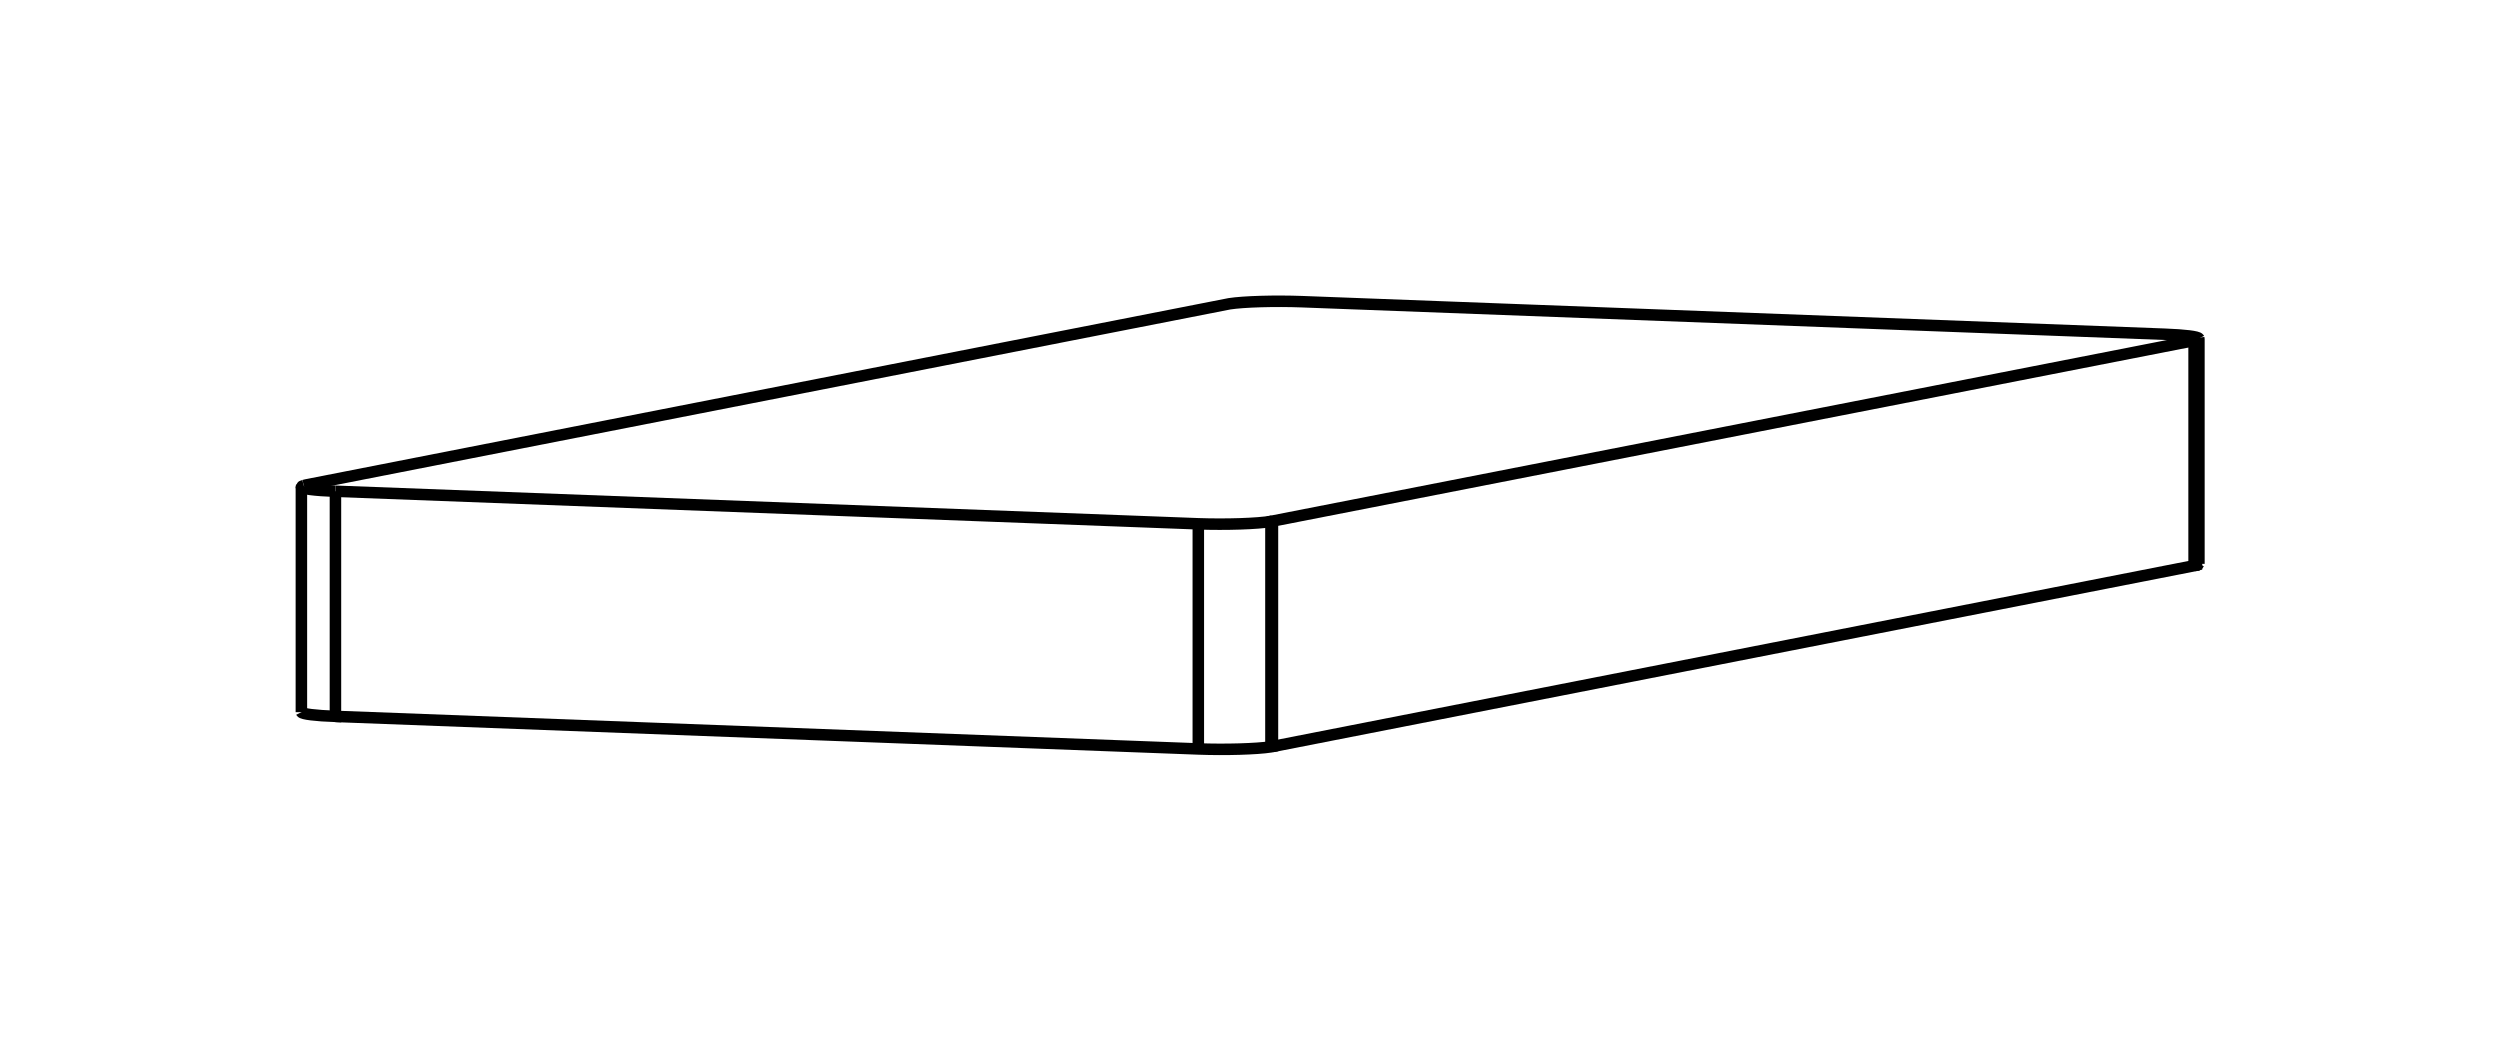
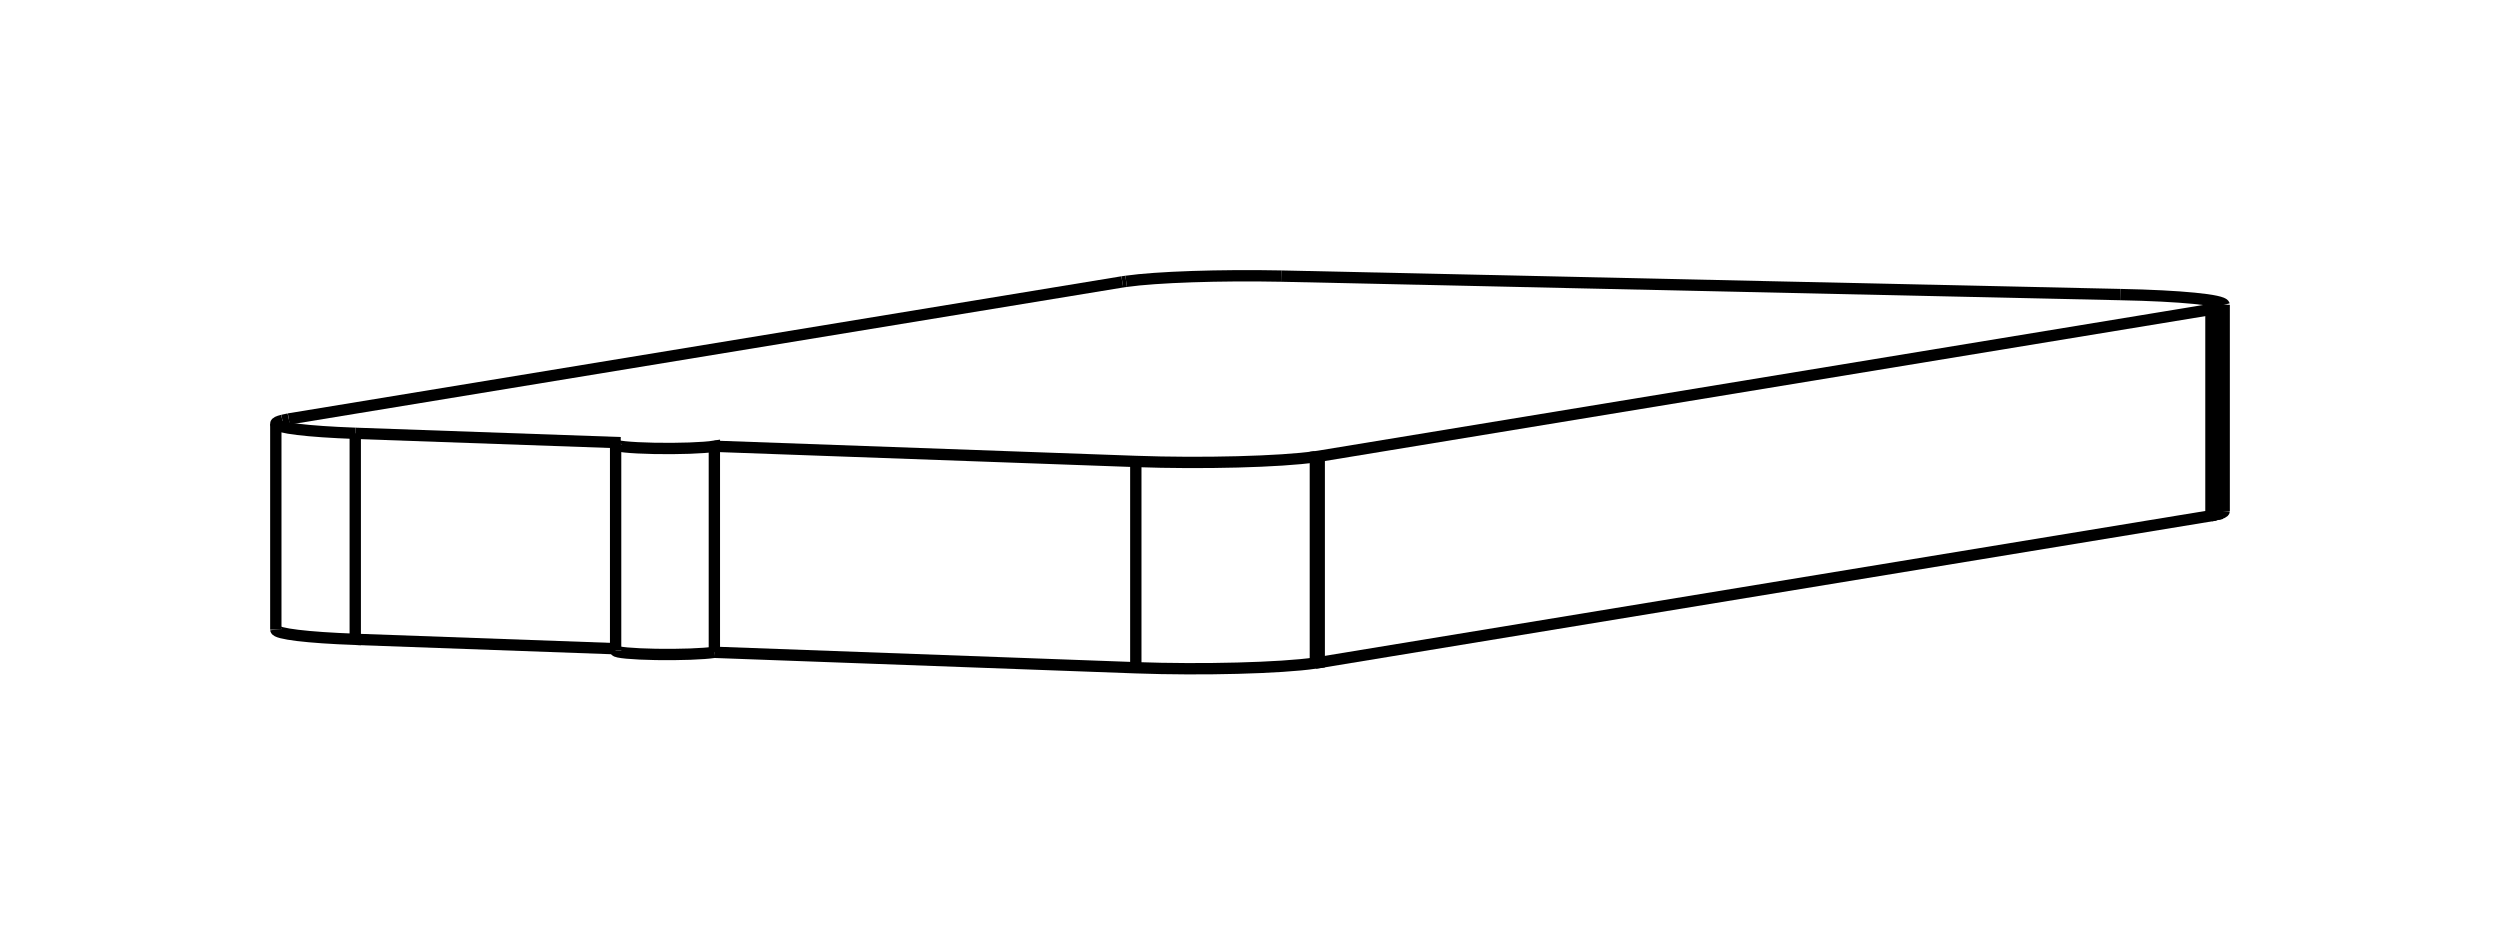
- <svg xmlns="http://www.w3.org/2000/svg" version="1.1" viewBox="-4.148 -1.743 8.295 3.487" fill="none" stroke="black" stroke-width="0.6%" vector-effect="non-scaling-stroke">
-   <path d="M -3.035 0.634 L -0.172 0.742 A 0.188 0.016 180 0 0 0.069 0.735 L 0.074 0.734 L 0.074 -0.014 L 3.132 -0.613 L 3.14 -0.615 A 0.188 0.016 180 0 0 3.148 -0.62 L 3.148 0.128" />
-   <path d="M -3.035 -0.113 L -0.172 -0.005 A 0.188 0.016 180 0 0 0.069 -0.013 L 0.074 -0.014" />
-   <path d="M -3.148 0.62 A 0.188 0.016 180 0 0 -3.035 0.634 L -3.035 -0.113" />
-   <path d="M -3.14 -0.132 A 0.188 0.016 180 0 0 -3.148 -0.128 A 0.188 0.016 180 0 0 -3.035 -0.113" />
-   <path d="M 0.069 0.735 L 0.069 -0.013" />
-   <path d="M 0.074 0.734 L 3.132 0.134 L 3.132 -0.613" />
-   <path d="M 3.132 0.134 L 3.14 0.132 L 3.14 -0.615" />
-   <path d="M 3.14 0.132 A 0.188 0.016 180 0 0 3.148 0.128" />
-   <path d="M 3.148 -0.62 A 0.188 0.016 180 0 0 3.035 -0.634 L 0.172 -0.742 A 0.188 0.016 180 0 0 -0.069 -0.735 L -0.074 -0.734 L -3.132 -0.134 L -3.14 -0.132" />
-   <path d="M -0.172 0.742 L -0.172 -0.005" />
-   <path d="M -3.148 -0.128 L -3.148 0.62" />
+ <svg xmlns="http://www.w3.org/2000/svg" version="1.1" viewBox="-4.492 -1.701 9.064 3.425" fill="none" stroke="black" stroke-width="0.6%" vector-effect="non-scaling-stroke">
+   <path d="M -1.902 0.664 L -1.902 -0.083 A 0.188 0.014 360 0 1 -2.26 -0.09 A 0.188 0.014 360 0 1 -2.242 -0.096" />
+   <path d="M -1.902 0.664 A 0.188 0.014 360 0 1 -2.26 0.658" />
+   <path d="M -1.902 0.664 L -0.374 0.72 A 0.5 0.039 180 0 0 0.277 0.703 L 0.277 -0.045 L 0.291 -0.047 L 3.524 -0.579 L 3.547 -0.584 A 0.5 0.039 180 0 0 3.572 -0.596 L 3.572 0.152" />
+   <path d="M -1.902 -0.083 L -0.374 -0.028 A 0.5 0.039 180 0 0 0.277 -0.045" />
+   <path d="M -3.204 0.617 L -2.26 0.651" />
+   <path d="M -3.204 -0.13 L -2.242 -0.096" />
+   <path d="M -3.492 0.582 A 0.5 0.039 180 0 0 -3.204 0.617 L -3.204 -0.13" />
+   <path d="M 3.547 0.164 A 0.5 0.039 180 0 0 3.572 0.152" />
+   <path d="M 3.524 0.169 L 3.547 0.164 L 3.547 -0.584" />
+   <path d="M 0.291 0.701 L 3.524 0.169 L 3.524 -0.579" />
+   <path d="M 0.277 0.703 L 0.291 0.701 L 0.291 -0.047" />
+   <path d="M -3.468 -0.177 A 0.5 0.039 180 0 0 -3.492 -0.165 L -3.492 0.582" />
+   <path d="M -3.492 -0.165 A 0.5 0.039 180 0 0 -3.204 -0.13" />
+   <path d="M -3.445 -0.182 L -3.468 -0.177" />
+   <path d="M -0.423 -0.679 L -3.445 -0.182" />
+   <path d="M -0.409 -0.681 L -0.423 -0.679" />
+   <path d="M 0.153 -0.7 A 0.5 0.039 180 0 0 -0.409 -0.681" />
+   <path d="M 3.195 -0.633 L 0.153 -0.7" />
+   <path d="M 3.572 -0.596 A 0.5 0.039 180 0 0 3.195 -0.633" />
+   <path d="M -0.374 0.72 L -0.374 -0.028" />
+   <path d="M -2.26 -0.09 L -2.26 0.658" />
</svg>
